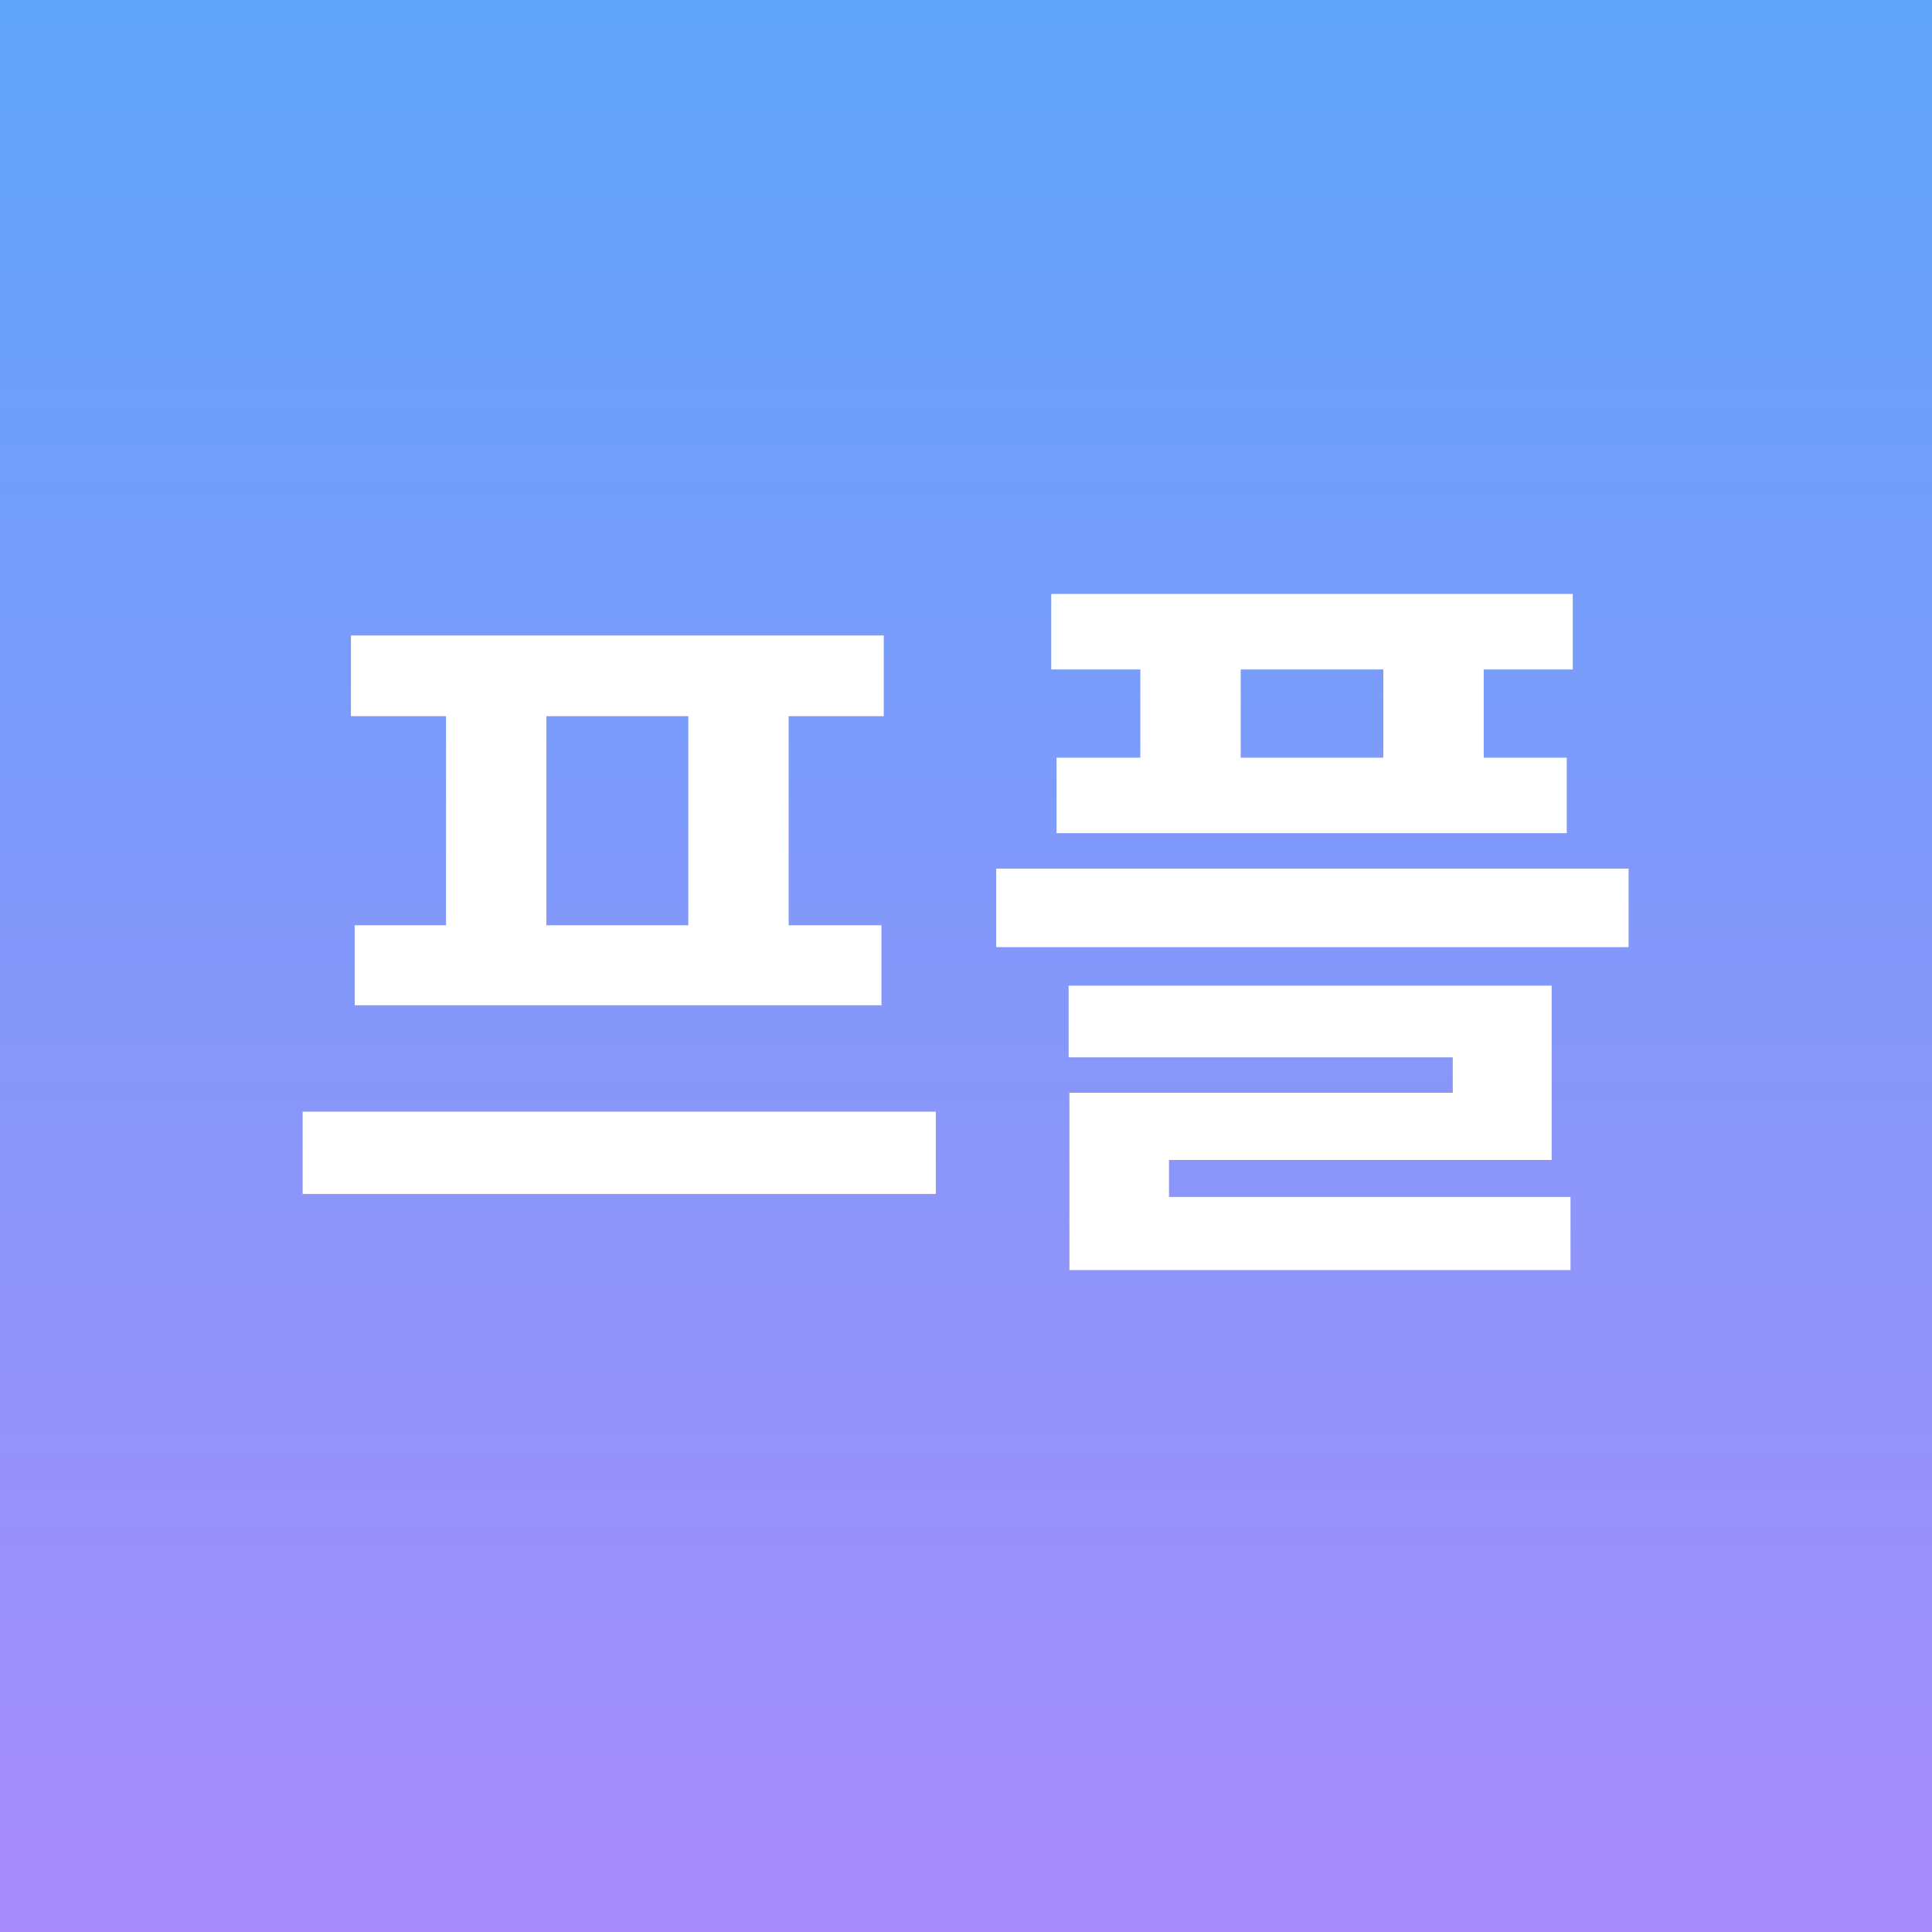
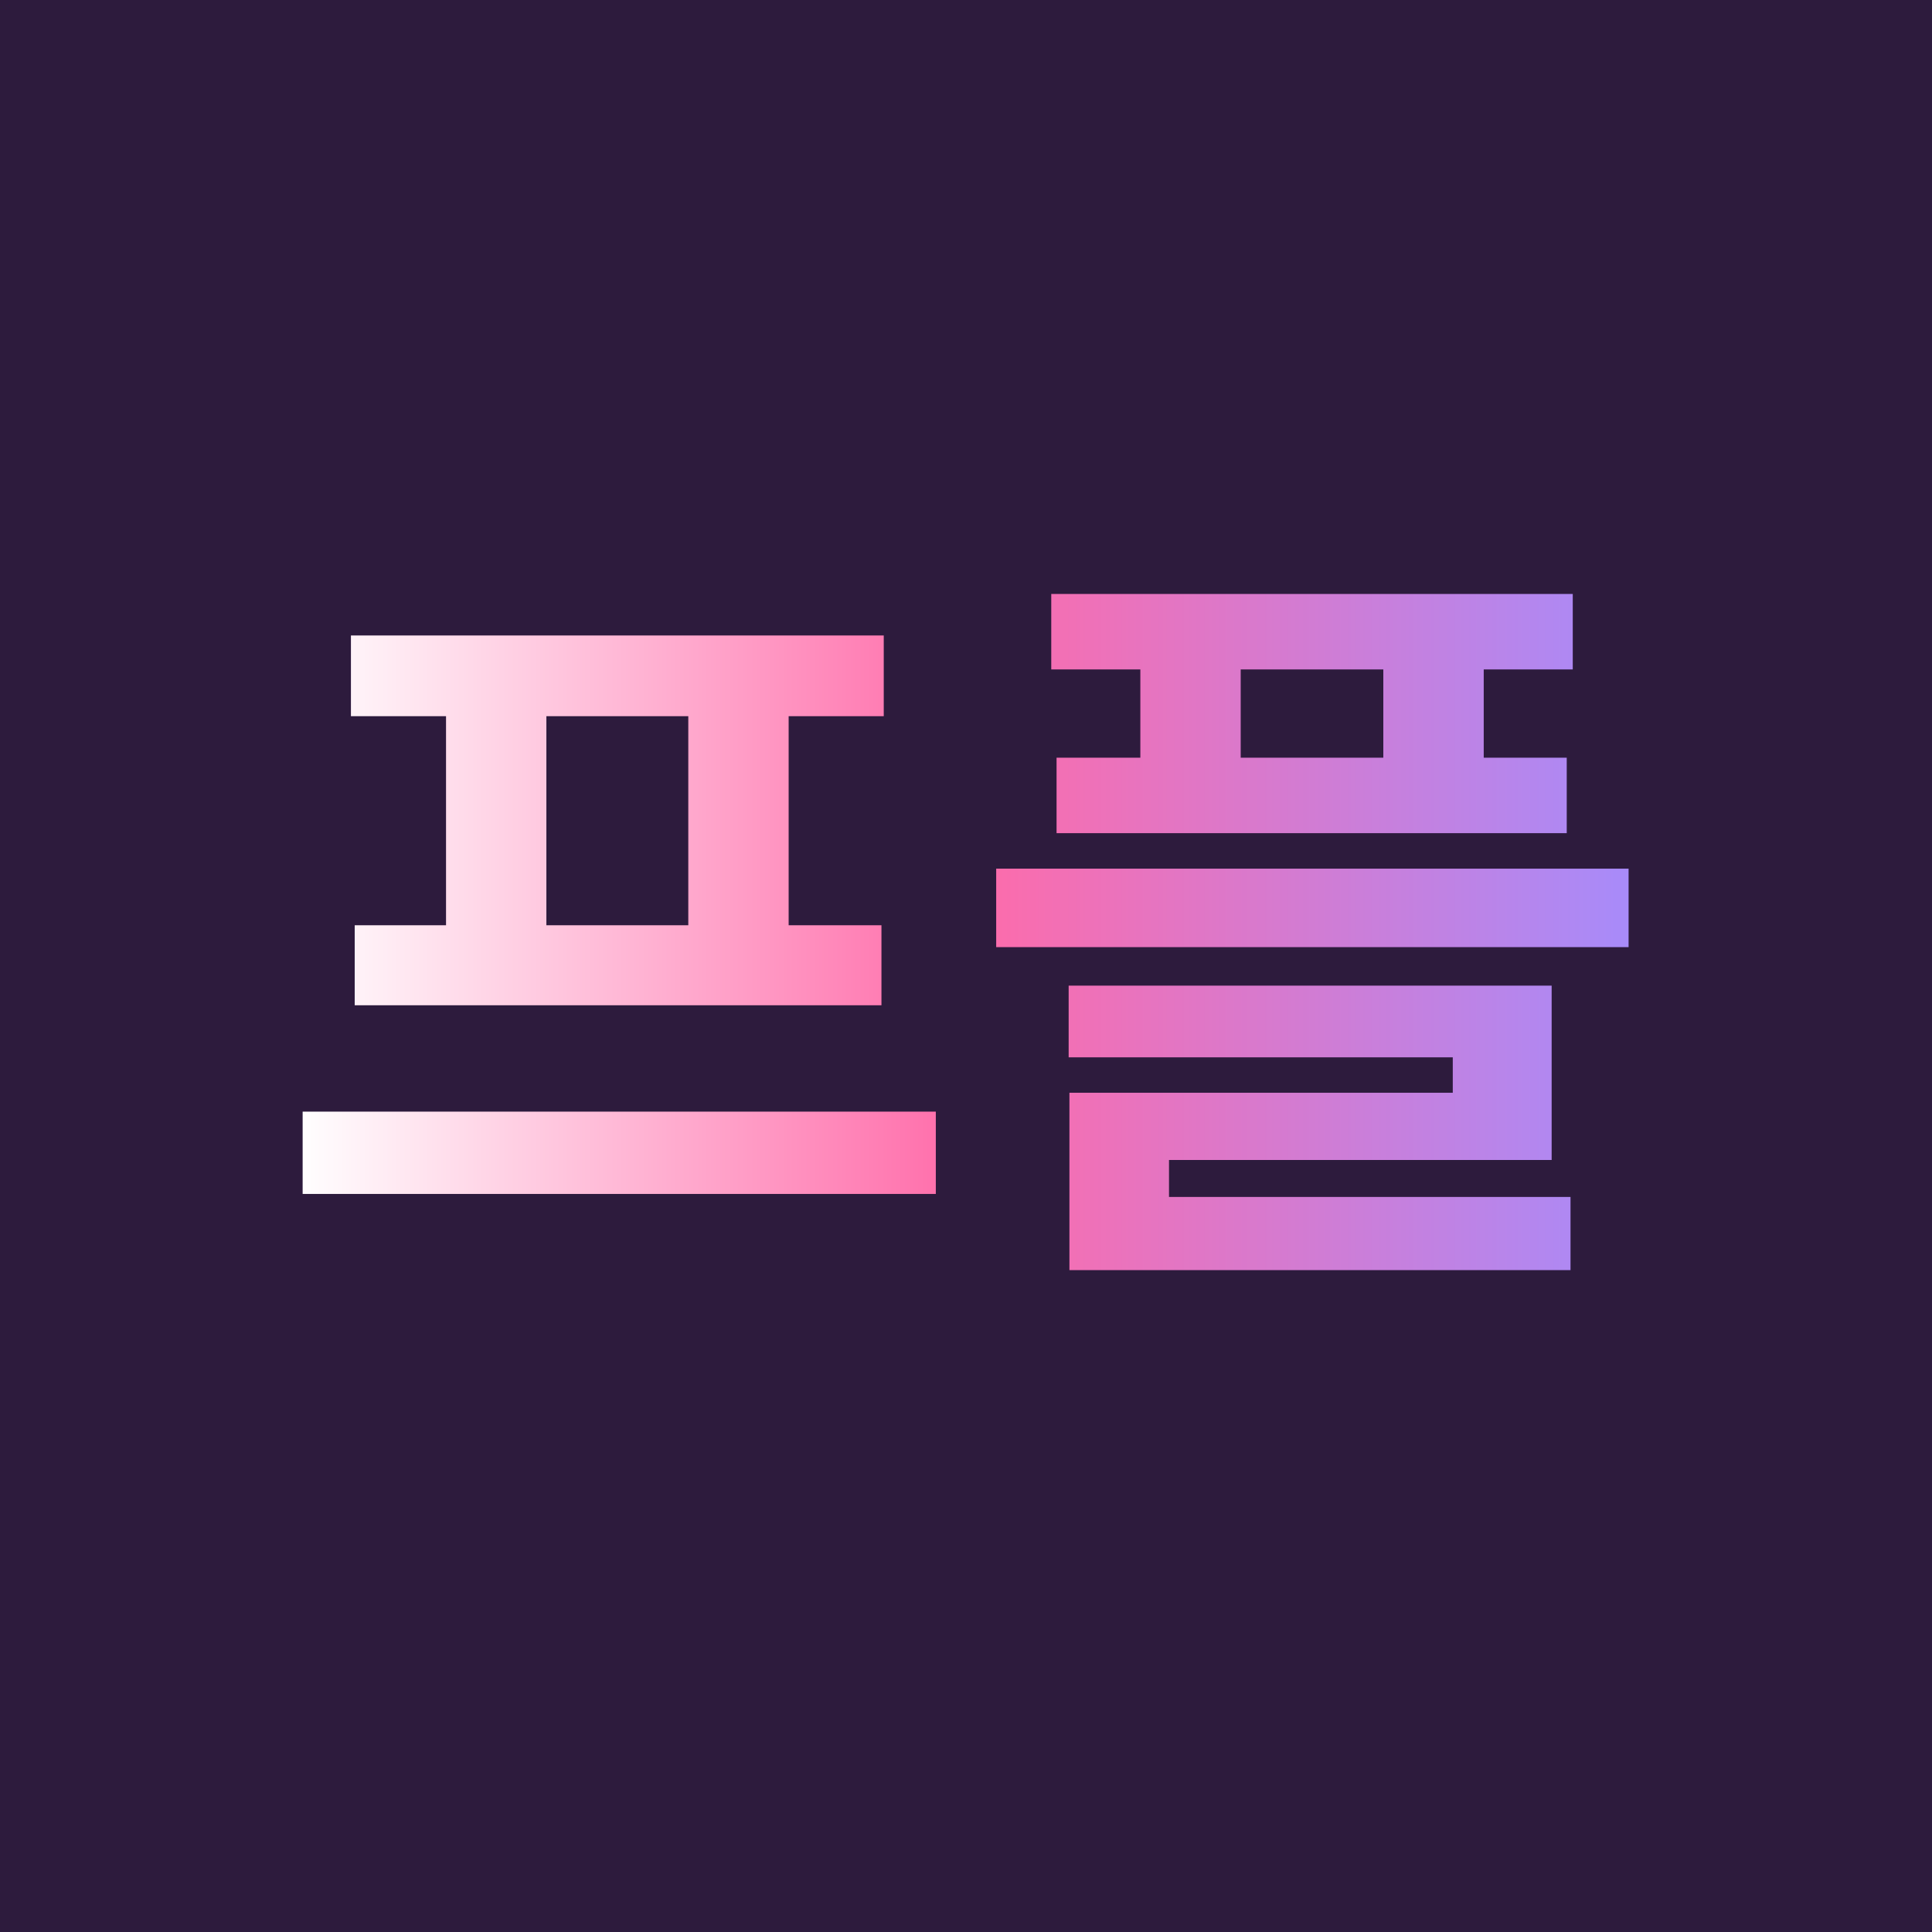
<svg xmlns="http://www.w3.org/2000/svg" width="512" height="512">
  <defs>
-     <linearGradient id="iconGrad" x1="0%" y1="0%" x2="0%" y2="100%">
-       <stop offset="0%" style="stop-color:#60A5FA;stop-opacity:1" />
+     <linearGradient id="iconGrad" x1="0%" y1="0%" x2="100%" y2="0%">
+       <stop offset="0%" style="stop-color:#FFFFFF;stop-opacity:1" />
+       <stop offset="50%" style="stop-color:#FF6BA9;stop-opacity:1" />
      <stop offset="100%" style="stop-color:#A78BFA;stop-opacity:1" />
    </linearGradient>
  </defs>
-   <rect width="512" height="512" fill="url(#iconGrad)" />
-   <text x="256" y="320" font-family="sans-serif" font-size="200" font-weight="bold" fill="white" text-anchor="middle">프플</text>
+   <rect width="512" height="512" fill="#2D1B3D" />
+   <text x="256" y="320" font-family="sans-serif" font-size="200" font-weight="bold" fill="url(#iconGrad)" text-anchor="middle">프플</text>
</svg>
